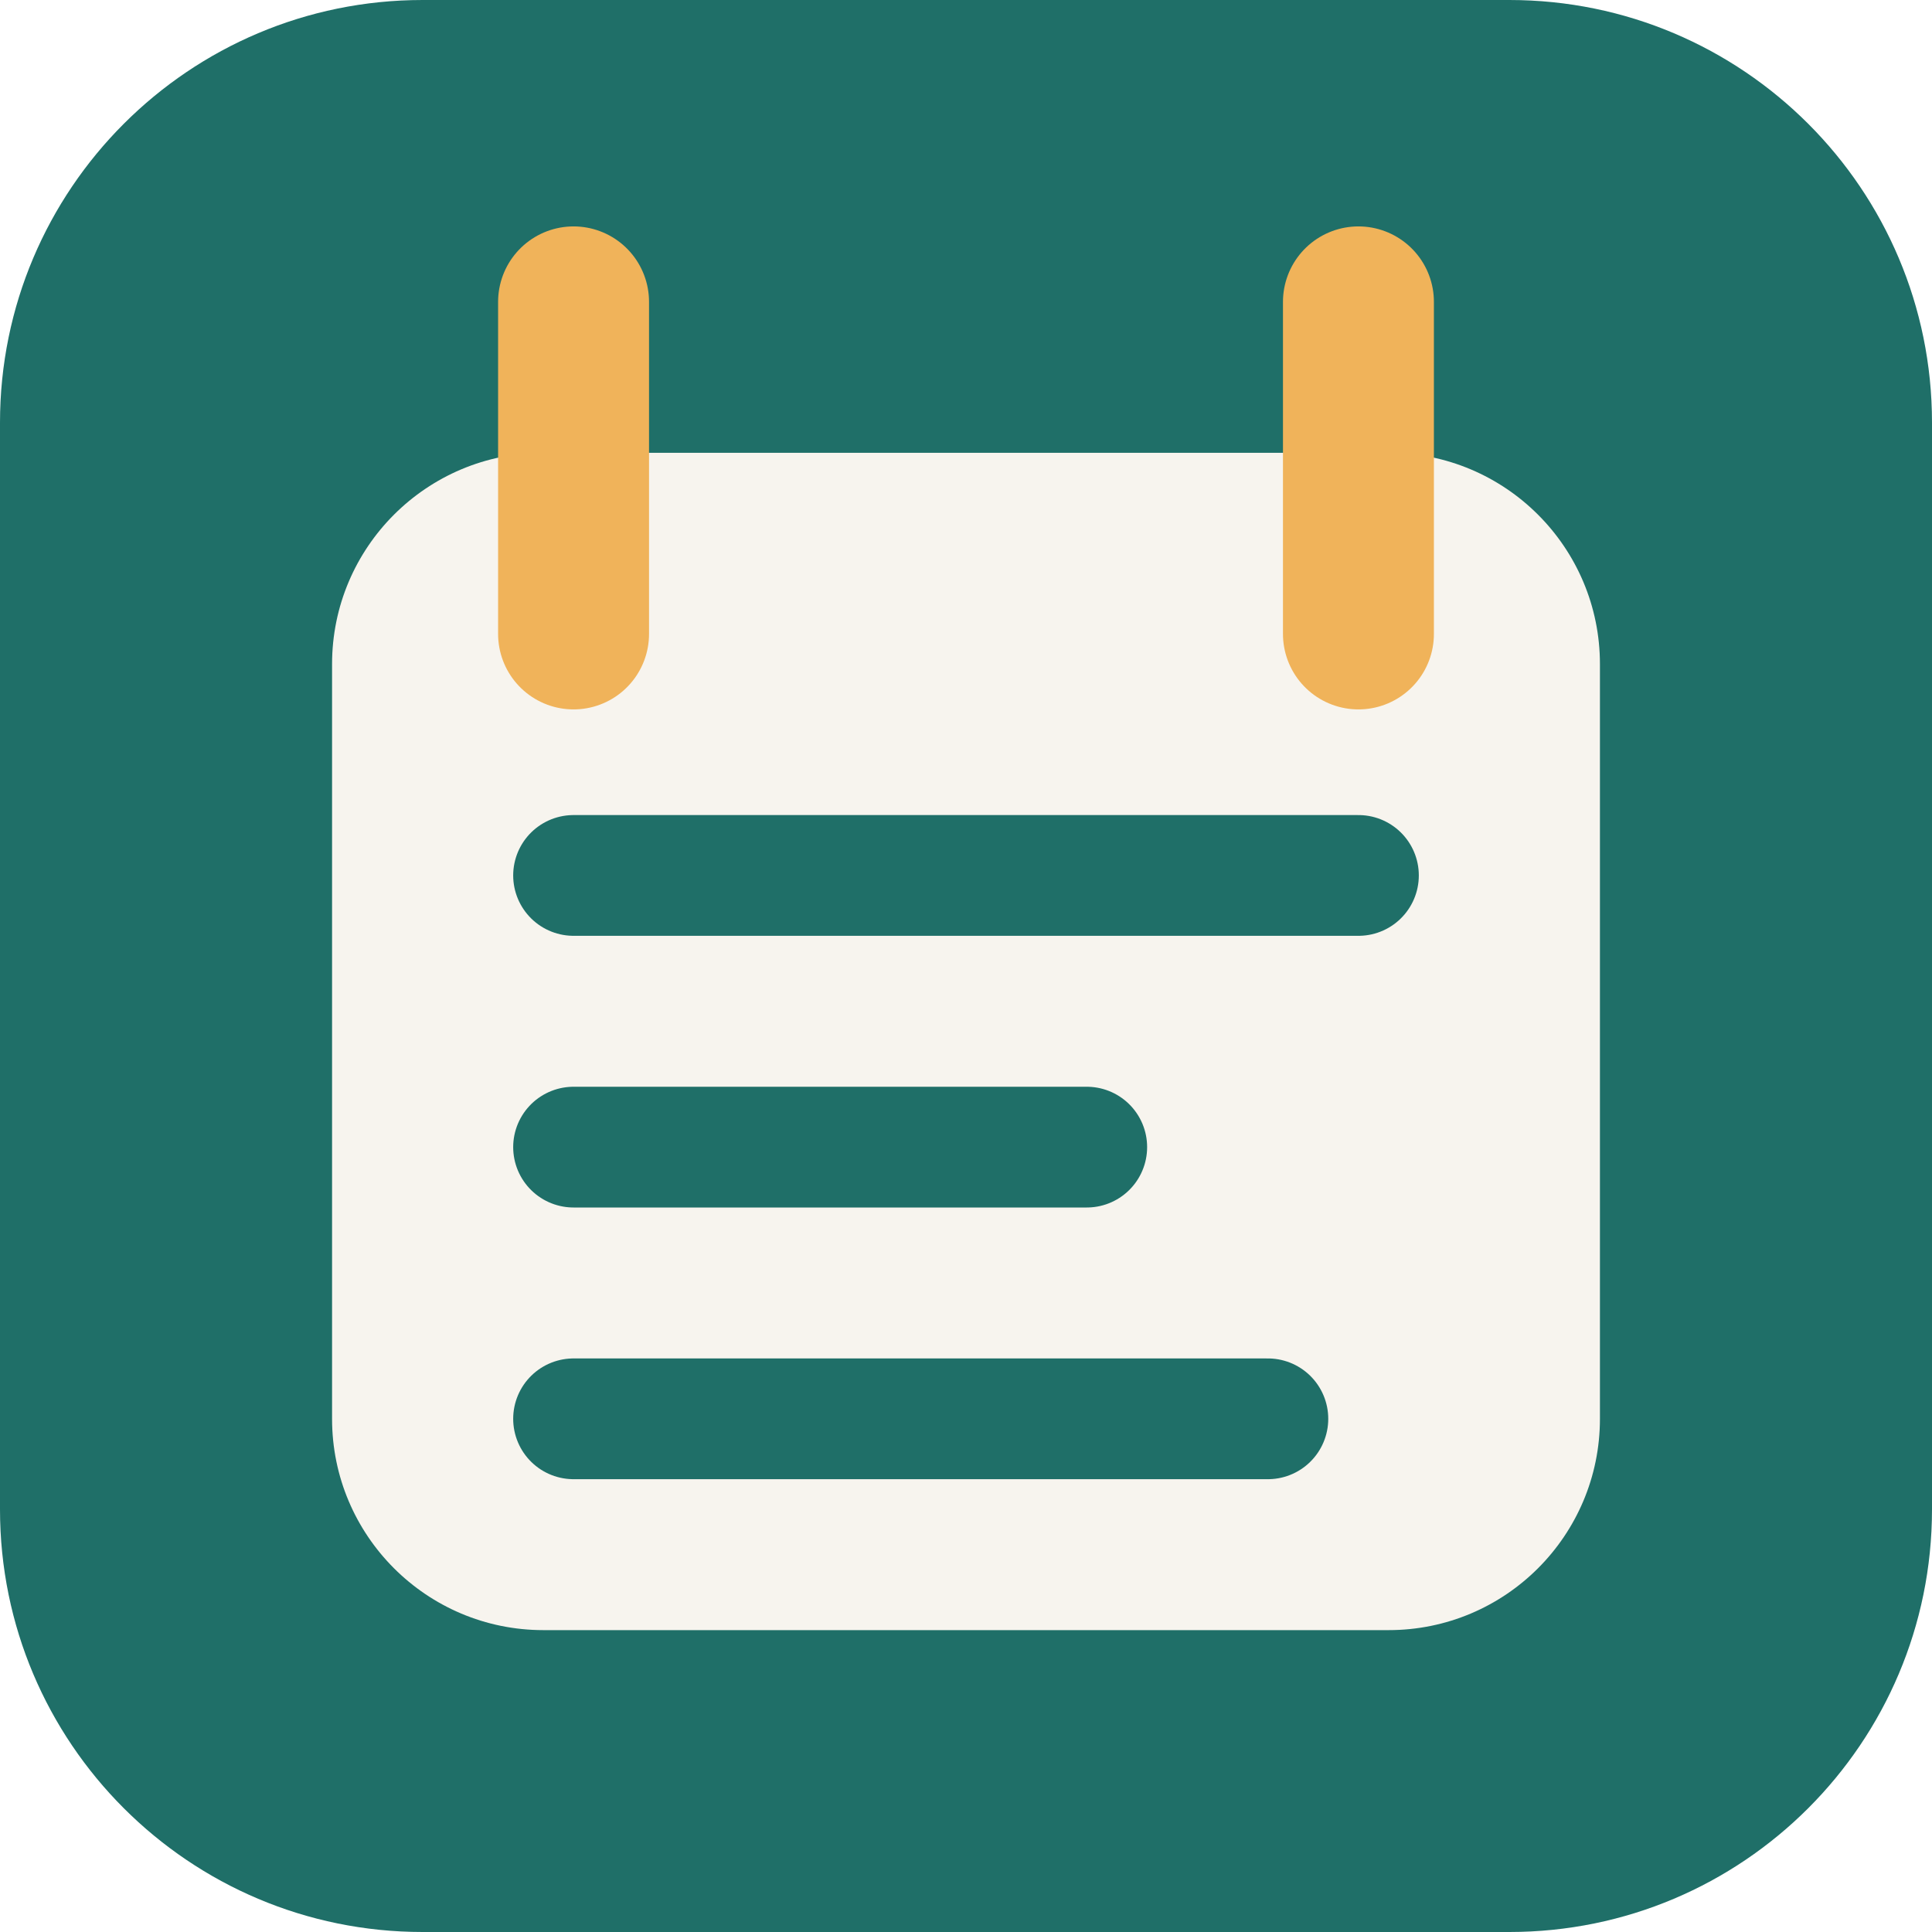
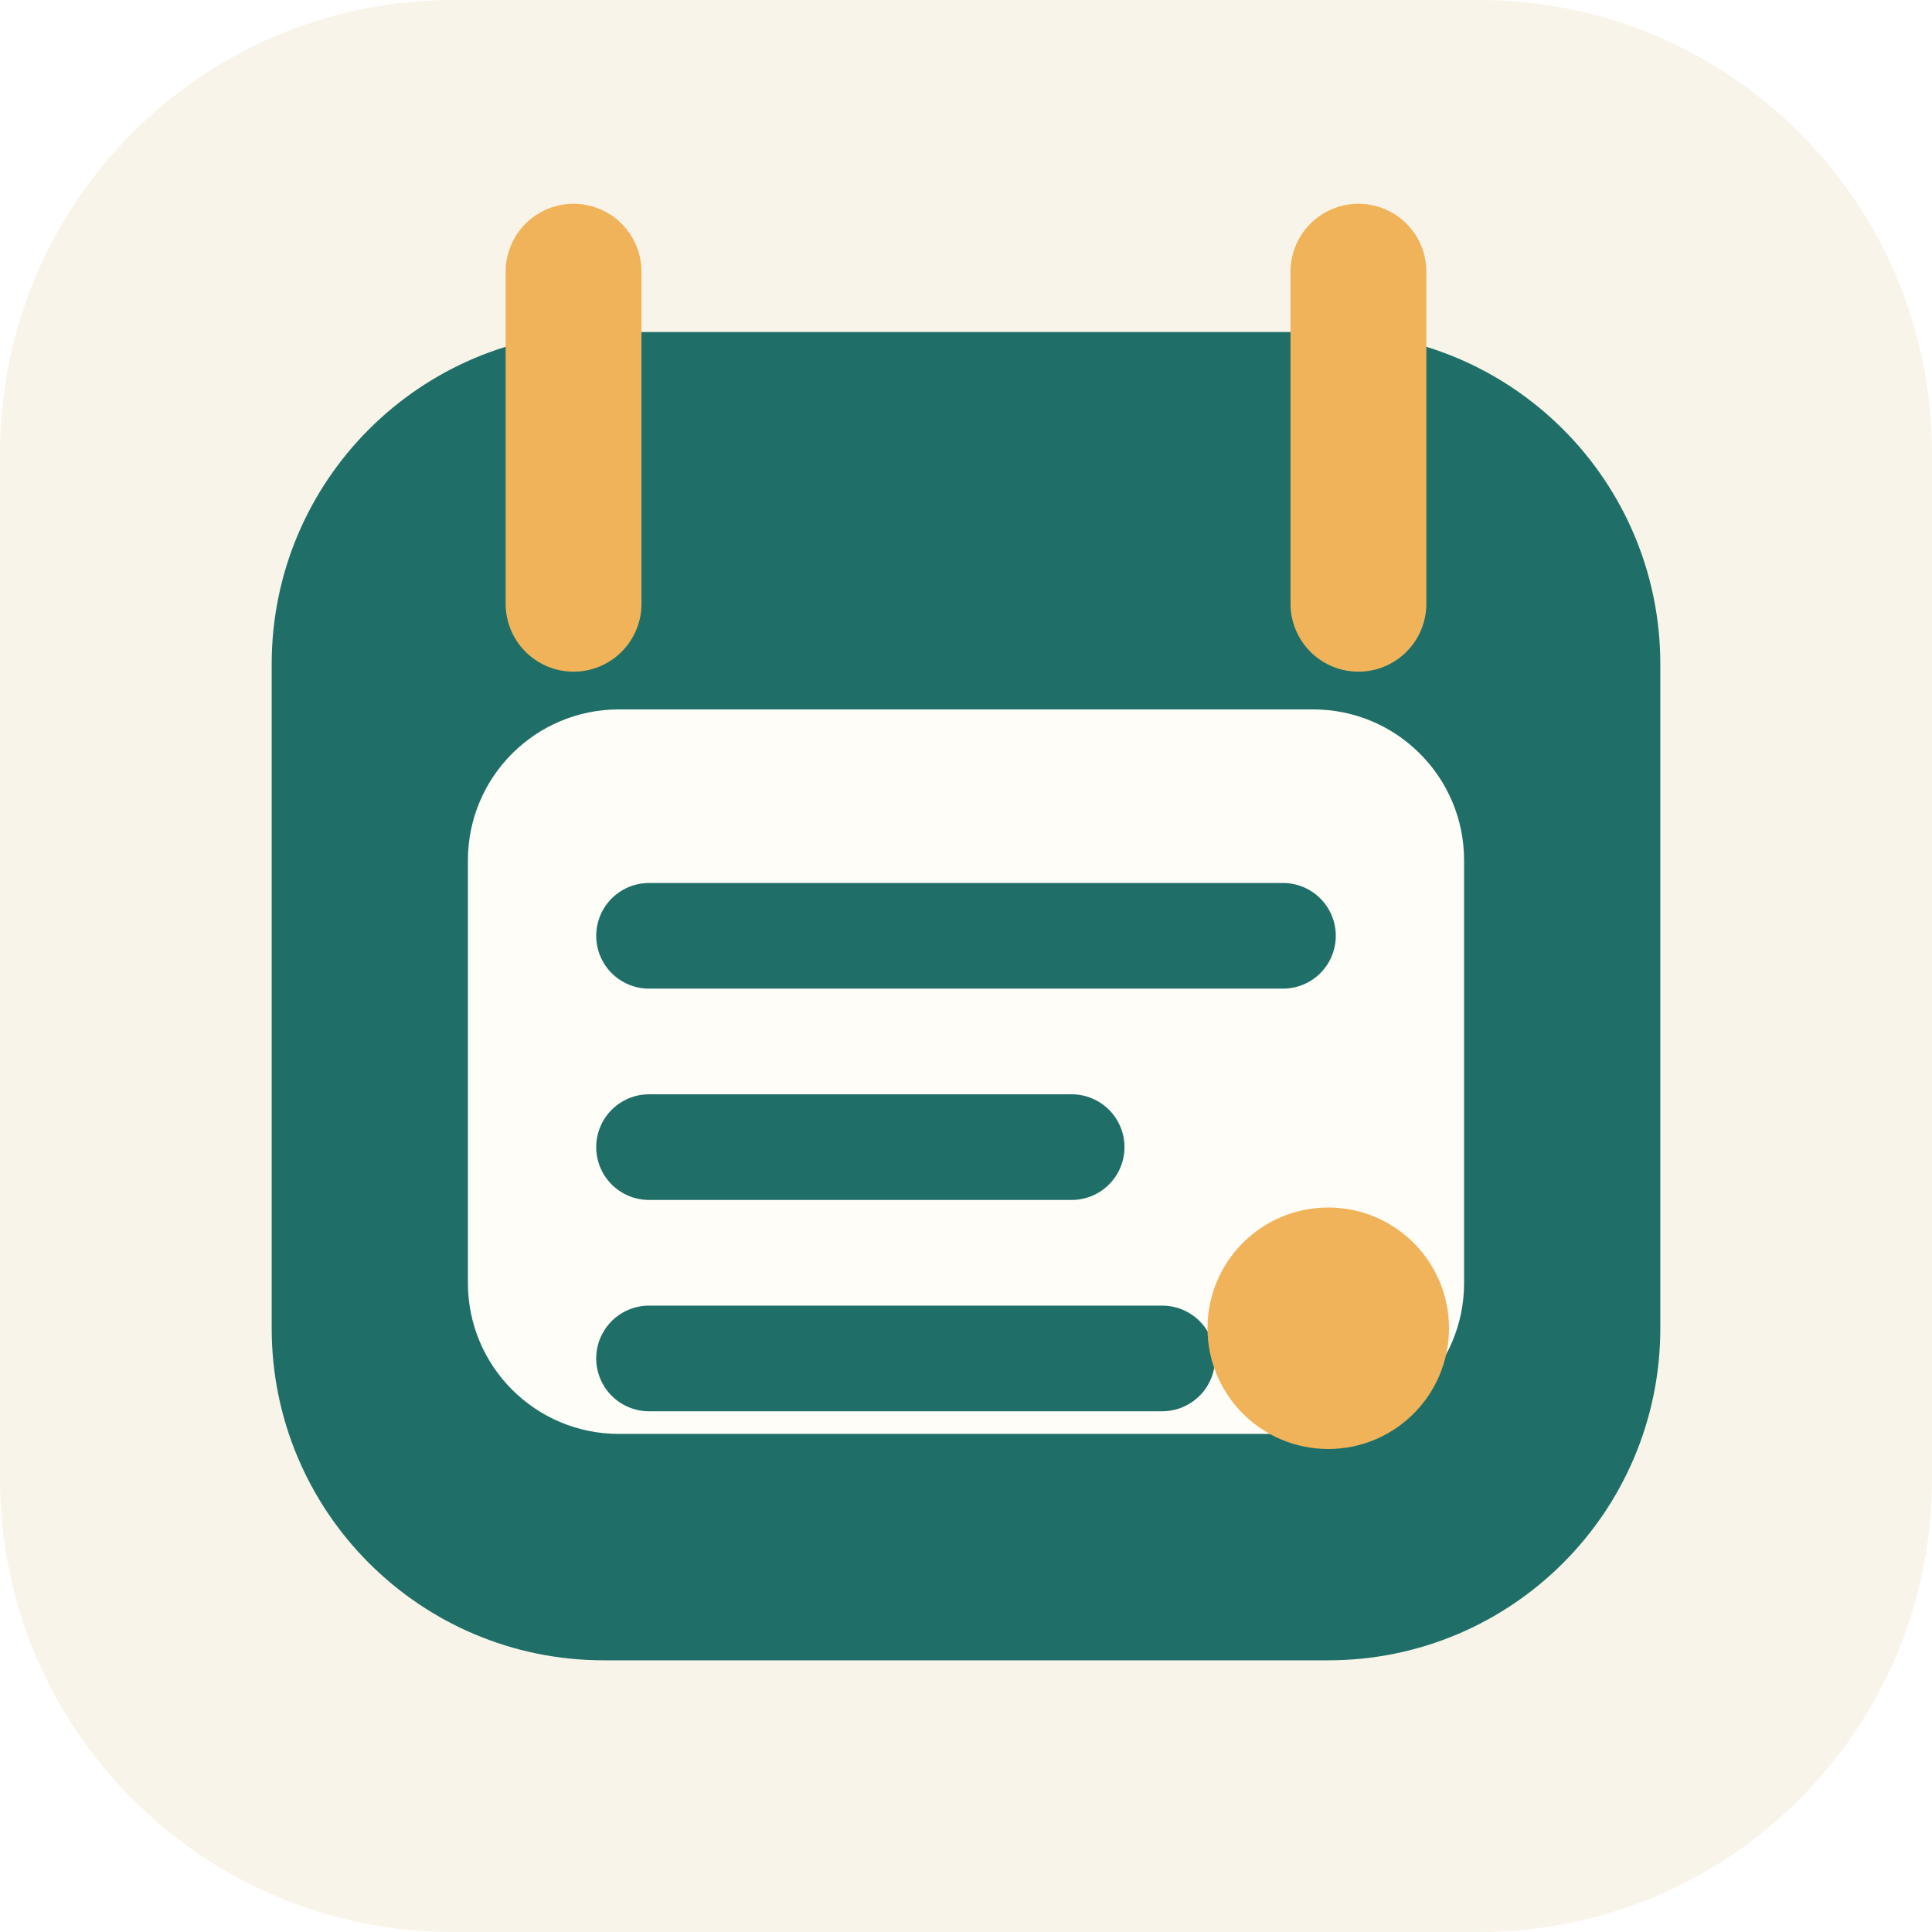
<svg xmlns="http://www.w3.org/2000/svg" viewBox="0 0 128 128">
-   <rect width="128" height="128" rx="28" fill="#1f6f68" />
-   <rect x="22" y="30" width="84" height="78" rx="14" fill="#f7f4ee" />
-   <path d="M38 20v22M90 20v22" stroke="#f0b35a" stroke-width="10" stroke-linecap="round" />
-   <path d="M38 58h52M38 76h34M38 94h46" stroke="#1f6f68" stroke-width="8" stroke-linecap="round" />
+   <rect width="128" height="128" rx="30" fill="#f8f4ea" />
+   <rect x="18" y="22" width="92" height="88" rx="22" fill="#1f6f68" />
+   <path d="M38 18v22M90 18v22" stroke="#f0b35a" stroke-width="9" stroke-linecap="round" />
+   <rect x="31" y="47" width="66" height="48" rx="10" fill="#fffdf8" />
+   <path d="M43 62h42M43 76h28M43 90h34" stroke="#1f6f68" stroke-width="7" stroke-linecap="round" />
+   <circle cx="88" cy="88" r="8" fill="#f0b35a" />
</svg>
